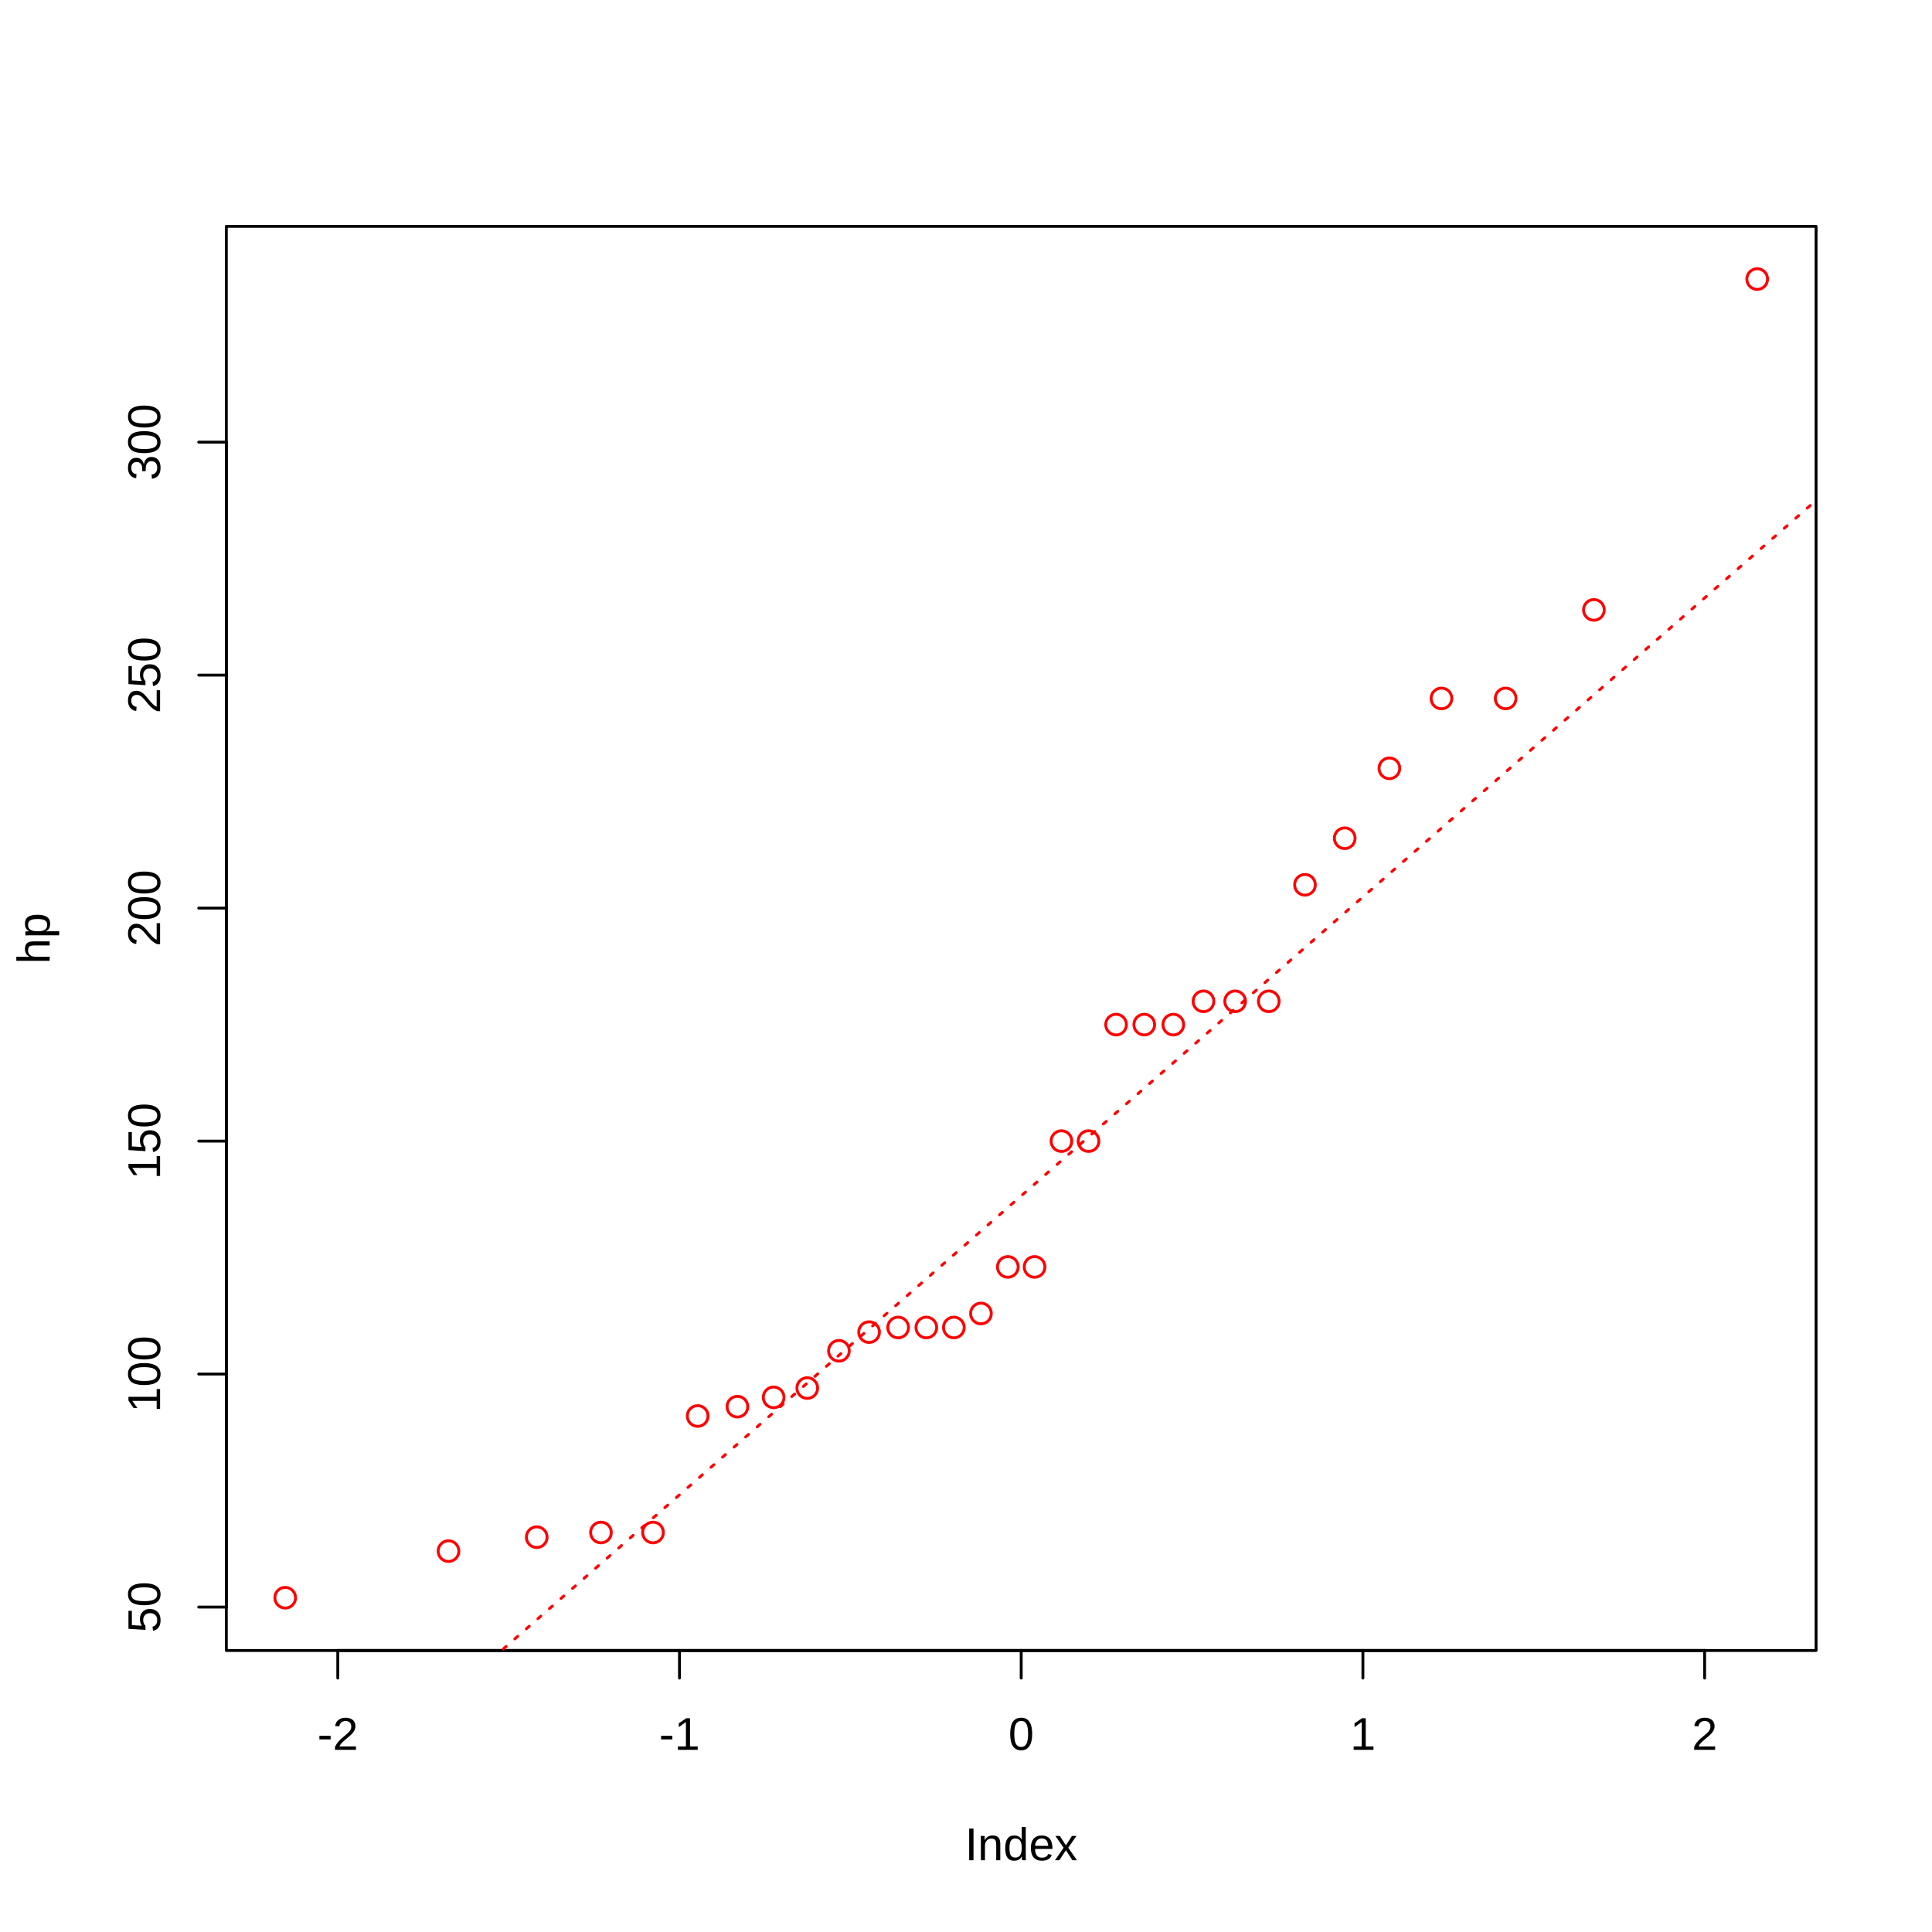
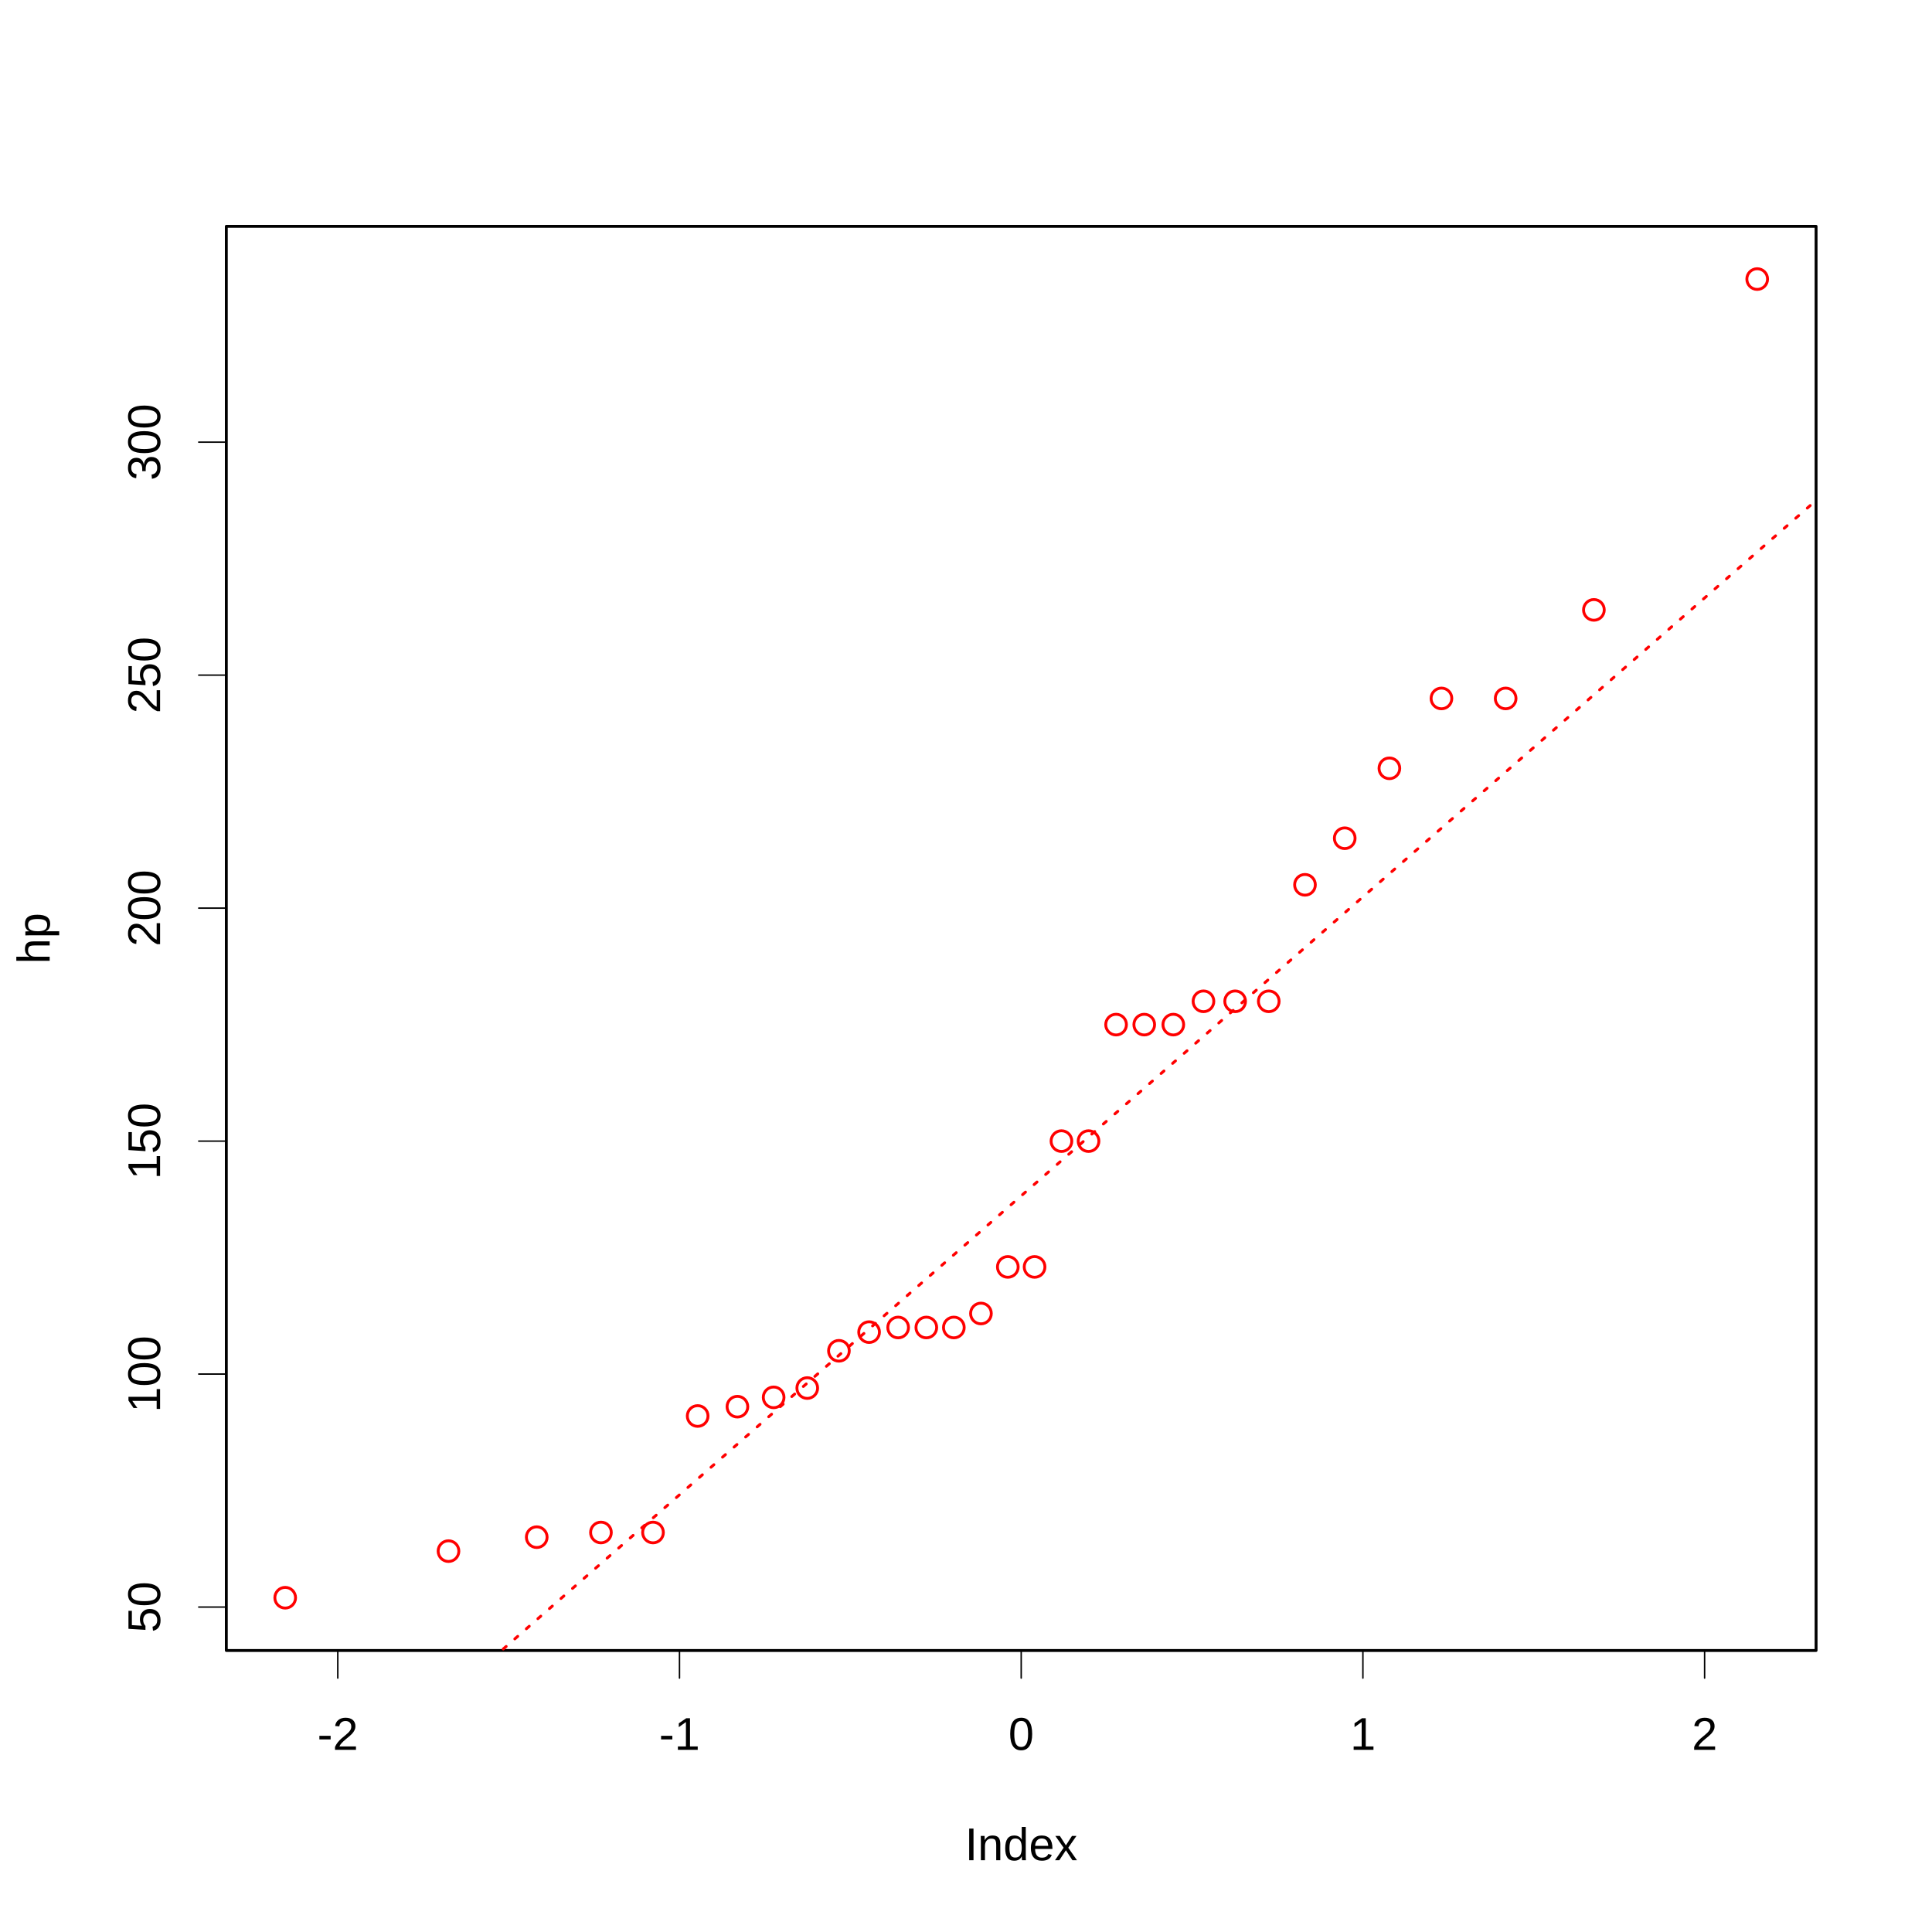
<svg xmlns="http://www.w3.org/2000/svg" class="svglite" width="504.00pt" height="504.00pt" viewBox="0 0 504.00 504.00">
  <defs>
    <style type="text/css">
    .svglite line, .svglite polyline, .svglite polygon, .svglite path, .svglite rect, .svglite circle {
      fill: none;
      stroke: #000000;
      stroke-linecap: round;
      stroke-linejoin: round;
      stroke-miterlimit: 10.00;
    }
    .svglite text {
      white-space: pre;
    }
  </style>
  </defs>
  <rect width="100%" height="100%" style="stroke: none; fill: #FFFFFF;" />
  <defs>
    <clipPath id="cpMC4wMHw1MDQuMDB8MC4wMHw1MDQuMDA=">
      <rect x="0.00" y="0.00" width="504.00" height="504.00" />
    </clipPath>
  </defs>
  <g clip-path="url(#cpMC4wMHw1MDQuMDB8MC4wMHw1MDQuMDA=)">
    <text x="266.40" y="485.28" text-anchor="middle" style="font-size: 12.00px; font-family: &quot;Liberation Sans&quot;;" textLength="29.36px" lengthAdjust="spacingAndGlyphs">Index</text>
    <text transform="translate(12.96,244.80) rotate(-90)" text-anchor="middle" style="font-size: 12.00px; font-family: &quot;Liberation Sans&quot;;" textLength="13.35px" lengthAdjust="spacingAndGlyphs">hp</text>
-     <line x1="88.12" y1="430.56" x2="444.68" y2="430.56" style="stroke-width: 0.75;" />
-     <line x1="88.12" y1="430.56" x2="88.12" y2="437.76" style="stroke-width: 0.75;" />
-     <line x1="177.26" y1="430.56" x2="177.26" y2="437.76" style="stroke-width: 0.75;" />
-     <line x1="266.40" y1="430.56" x2="266.40" y2="437.76" style="stroke-width: 0.75;" />
-     <line x1="355.54" y1="430.56" x2="355.54" y2="437.76" style="stroke-width: 0.75;" />
-     <line x1="444.68" y1="430.56" x2="444.68" y2="437.76" style="stroke-width: 0.75;" />
+     <line x1="88.12" y1="430.56" x2="444.68" y2="430.56" style="stroke-width: 0.38;" />
+     <line x1="88.12" y1="430.56" x2="88.12" y2="437.76" style="stroke-width: 0.38;" />
+     <line x1="177.26" y1="430.56" x2="177.26" y2="437.76" style="stroke-width: 0.38;" />
+     <line x1="266.40" y1="430.56" x2="266.40" y2="437.76" style="stroke-width: 0.38;" />
+     <line x1="355.54" y1="430.56" x2="355.54" y2="437.76" style="stroke-width: 0.38;" />
+     <line x1="444.68" y1="430.56" x2="444.68" y2="437.76" style="stroke-width: 0.38;" />
    <text x="88.12" y="456.48" text-anchor="middle" style="font-size: 12.00px; font-family: &quot;Liberation Sans&quot;;" textLength="10.67px" lengthAdjust="spacingAndGlyphs">-2</text>
    <text x="177.26" y="456.48" text-anchor="middle" style="font-size: 12.00px; font-family: &quot;Liberation Sans&quot;;" textLength="10.67px" lengthAdjust="spacingAndGlyphs">-1</text>
    <text x="266.40" y="456.48" text-anchor="middle" style="font-size: 12.00px; font-family: &quot;Liberation Sans&quot;;" textLength="6.67px" lengthAdjust="spacingAndGlyphs">0</text>
    <text x="355.54" y="456.48" text-anchor="middle" style="font-size: 12.00px; font-family: &quot;Liberation Sans&quot;;" textLength="6.67px" lengthAdjust="spacingAndGlyphs">1</text>
    <text x="444.68" y="456.48" text-anchor="middle" style="font-size: 12.00px; font-family: &quot;Liberation Sans&quot;;" textLength="6.67px" lengthAdjust="spacingAndGlyphs">2</text>
-     <line x1="59.04" y1="419.23" x2="59.04" y2="115.34" style="stroke-width: 0.75;" />
-     <line x1="59.04" y1="419.23" x2="51.84" y2="419.23" style="stroke-width: 0.75;" />
-     <line x1="59.04" y1="358.45" x2="51.84" y2="358.45" style="stroke-width: 0.75;" />
-     <line x1="59.04" y1="297.68" x2="51.84" y2="297.68" style="stroke-width: 0.75;" />
-     <line x1="59.04" y1="236.90" x2="51.84" y2="236.90" style="stroke-width: 0.75;" />
-     <line x1="59.04" y1="176.12" x2="51.84" y2="176.12" style="stroke-width: 0.75;" />
-     <line x1="59.04" y1="115.34" x2="51.84" y2="115.34" style="stroke-width: 0.75;" />
+     <line x1="59.04" y1="419.23" x2="59.04" y2="115.34" style="stroke-width: 0.38;" />
+     <line x1="59.04" y1="419.23" x2="51.84" y2="419.23" style="stroke-width: 0.38;" />
+     <line x1="59.04" y1="358.45" x2="51.84" y2="358.45" style="stroke-width: 0.38;" />
+     <line x1="59.04" y1="297.68" x2="51.84" y2="297.68" style="stroke-width: 0.38;" />
+     <line x1="59.04" y1="236.90" x2="51.84" y2="236.90" style="stroke-width: 0.38;" />
+     <line x1="59.04" y1="176.12" x2="51.84" y2="176.12" style="stroke-width: 0.38;" />
+     <line x1="59.04" y1="115.34" x2="51.84" y2="115.34" style="stroke-width: 0.38;" />
    <text transform="translate(41.76,419.23) rotate(-90)" text-anchor="middle" style="font-size: 12.00px; font-family: &quot;Liberation Sans&quot;;" textLength="13.35px" lengthAdjust="spacingAndGlyphs">50</text>
    <text transform="translate(41.76,358.45) rotate(-90)" text-anchor="middle" style="font-size: 12.00px; font-family: &quot;Liberation Sans&quot;;" textLength="20.02px" lengthAdjust="spacingAndGlyphs">100</text>
    <text transform="translate(41.76,297.68) rotate(-90)" text-anchor="middle" style="font-size: 12.00px; font-family: &quot;Liberation Sans&quot;;" textLength="20.02px" lengthAdjust="spacingAndGlyphs">150</text>
    <text transform="translate(41.76,236.90) rotate(-90)" text-anchor="middle" style="font-size: 12.00px; font-family: &quot;Liberation Sans&quot;;" textLength="20.02px" lengthAdjust="spacingAndGlyphs">200</text>
    <text transform="translate(41.76,176.12) rotate(-90)" text-anchor="middle" style="font-size: 12.00px; font-family: &quot;Liberation Sans&quot;;" textLength="20.02px" lengthAdjust="spacingAndGlyphs">250</text>
    <text transform="translate(41.76,115.34) rotate(-90)" text-anchor="middle" style="font-size: 12.00px; font-family: &quot;Liberation Sans&quot;;" textLength="20.02px" lengthAdjust="spacingAndGlyphs">300</text>
    <polygon points="59.04,430.56 473.76,430.56 473.76,59.04 59.04,59.04 " style="stroke-width: 0.75;" />
  </g>
  <defs>
    <clipPath id="cpNTkuMDR8NDczLjc2fDU5LjA0fDQzMC41Ng==">
      <rect x="59.04" y="59.04" width="414.72" height="371.52" />
    </clipPath>
  </defs>
  <g clip-path="url(#cpNTkuMDR8NDczLjc2fDU5LjA0fDQzMC41Ng==)">
    <circle cx="74.40" cy="416.80" r="2.70" style="stroke-width: 0.75; stroke: #FF0000;" />
    <circle cx="117.00" cy="404.64" r="2.70" style="stroke-width: 0.75; stroke: #FF0000;" />
    <circle cx="140.02" cy="401.00" r="2.70" style="stroke-width: 0.75; stroke: #FF0000;" />
    <circle cx="156.77" cy="399.78" r="2.70" style="stroke-width: 0.75; stroke: #FF0000;" />
    <circle cx="170.35" cy="399.78" r="2.70" style="stroke-width: 0.75; stroke: #FF0000;" />
    <circle cx="182.00" cy="369.39" r="2.70" style="stroke-width: 0.75; stroke: #FF0000;" />
    <circle cx="192.37" cy="366.96" r="2.70" style="stroke-width: 0.75; stroke: #FF0000;" />
    <circle cx="201.82" cy="364.53" r="2.70" style="stroke-width: 0.75; stroke: #FF0000;" />
    <circle cx="210.59" cy="362.10" r="2.70" style="stroke-width: 0.75; stroke: #FF0000;" />
    <circle cx="218.85" cy="352.38" r="2.70" style="stroke-width: 0.75; stroke: #FF0000;" />
    <circle cx="226.72" cy="347.51" r="2.70" style="stroke-width: 0.75; stroke: #FF0000;" />
    <circle cx="234.30" cy="346.30" r="2.70" style="stroke-width: 0.75; stroke: #FF0000;" />
    <circle cx="241.65" cy="346.30" r="2.70" style="stroke-width: 0.75; stroke: #FF0000;" />
    <circle cx="248.83" cy="346.30" r="2.70" style="stroke-width: 0.75; stroke: #FF0000;" />
    <circle cx="255.90" cy="342.65" r="2.70" style="stroke-width: 0.75; stroke: #FF0000;" />
    <circle cx="262.91" cy="330.50" r="2.70" style="stroke-width: 0.75; stroke: #FF0000;" />
    <circle cx="269.89" cy="330.50" r="2.70" style="stroke-width: 0.75; stroke: #FF0000;" />
    <circle cx="276.90" cy="297.68" r="2.70" style="stroke-width: 0.75; stroke: #FF0000;" />
    <circle cx="283.97" cy="297.68" r="2.70" style="stroke-width: 0.75; stroke: #FF0000;" />
    <circle cx="291.15" cy="267.29" r="2.70" style="stroke-width: 0.75; stroke: #FF0000;" />
    <circle cx="298.50" cy="267.29" r="2.70" style="stroke-width: 0.75; stroke: #FF0000;" />
    <circle cx="306.08" cy="267.29" r="2.70" style="stroke-width: 0.75; stroke: #FF0000;" />
    <circle cx="313.95" cy="261.21" r="2.70" style="stroke-width: 0.75; stroke: #FF0000;" />
    <circle cx="322.21" cy="261.21" r="2.70" style="stroke-width: 0.75; stroke: #FF0000;" />
    <circle cx="330.98" cy="261.21" r="2.70" style="stroke-width: 0.75; stroke: #FF0000;" />
    <circle cx="340.43" cy="230.82" r="2.70" style="stroke-width: 0.75; stroke: #FF0000;" />
    <circle cx="350.80" cy="218.67" r="2.70" style="stroke-width: 0.75; stroke: #FF0000;" />
    <circle cx="362.45" cy="200.43" r="2.70" style="stroke-width: 0.75; stroke: #FF0000;" />
    <circle cx="376.03" cy="182.20" r="2.70" style="stroke-width: 0.75; stroke: #FF0000;" />
    <circle cx="392.78" cy="182.20" r="2.70" style="stroke-width: 0.75; stroke: #FF0000;" />
    <circle cx="415.80" cy="159.10" r="2.70" style="stroke-width: 0.75; stroke: #FF0000;" />
    <circle cx="458.40" cy="72.80" r="2.70" style="stroke-width: 0.75; stroke: #FF0000;" />
    <line x1="59.04" y1="493.38" x2="473.76" y2="130.54" style="stroke-width: 0.75; stroke: #FF0000; stroke-dasharray: 1.00,3.00;" />
  </g>
</svg>
